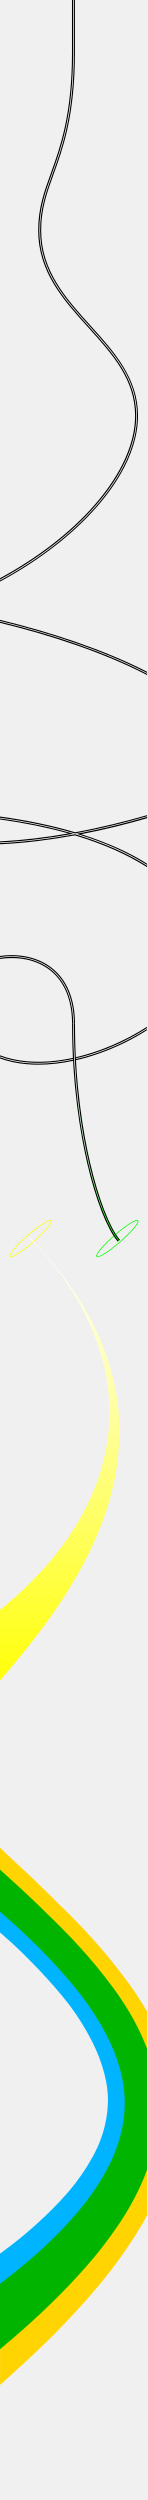
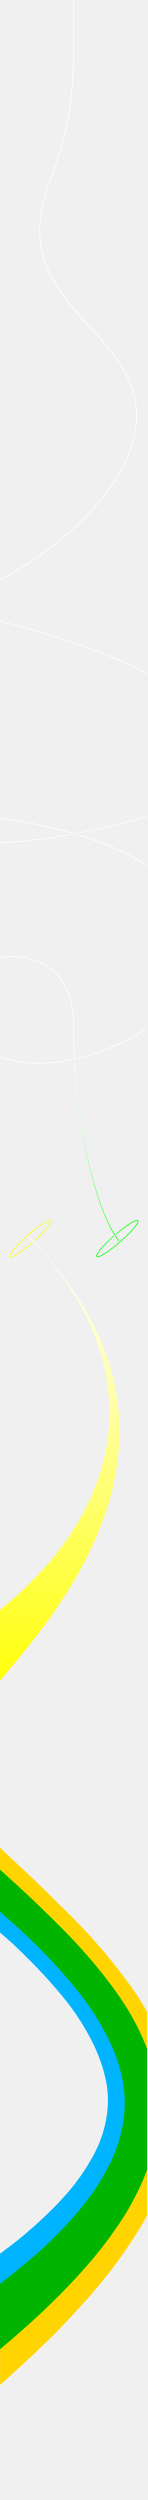
- <svg xmlns="http://www.w3.org/2000/svg" version="1.1" id="Layer_1" x="0" y="0" viewBox="0 0 200 3400" style="enable-background:new 0 0 200 3400" xml:space="preserve">
-   <style>.st4{fill:url(#SVGID_00000016790016114314080920000016400288713729489052_)}</style>
-   <ellipse transform="rotate(-41.114 159.69 1684.368)" cx="159.6" cy="1684.4" rx="37.2" ry="5.8" style="fill:none;stroke:#0f0;stroke-miterlimit:10" />
-   <ellipse transform="rotate(-41.114 41.686 1684.372)" cx="41.6" cy="1684.4" rx="37.2" ry="5.8" style="fill:none;stroke:#ff0;stroke-miterlimit:10" />
-   <path d="M123.2 442.9C90.2 406.4 56 368.6 56 313.3c0-29.3 7.8-51.1 16.9-76.2 12.9-35.8 29-80.3 29-165.5V0h-4v71.5c0 84.5-16 128.7-28.8 164.1-9.2 25.5-17.2 47.5-17.2 77.6 0 56.9 34.7 95.2 68.2 132.3 32.7 36.2 63.6 70.4 63.6 120 0 37.9-19 79.7-54.9 121-32.6 37.4-76.9 71.7-129 100v4.6c53.3-28.8 98.7-63.8 132-101.9 36.6-42 55.9-84.7 55.9-123.6.2-51.2-32.7-87.5-64.5-122.7zm-71.4 862.7c-15.4-6.3-33.6-8.1-51.8-5.5v4.1c17.2-2.6 35.1-1.1 50.2 5.1 14.4 5.8 25.8 15.3 33.9 28.1 9.2 14.5 13.9 33.1 13.9 55.1h4c0-42.9-17.8-73.7-50.2-86.9zm114.1 109.8c-21.6 10.4-43.5 18.1-64.8 22.9-22.7 5.1-44.6 6.8-64.7 5-13.2-1.2-25.4-3.9-36.5-8.1v4.3c11 4 23.1 6.7 36.1 7.8 5.3.5 10.7.7 16.2.7 15.7 0 32.2-1.9 49-5.6 21.8-4.8 44.2-12.7 66.3-23.3 11.3-5.4 22.1-11.5 32.3-18v-4.7c-10.5 6.8-21.9 13.3-33.9 19zm-63.7-283.5c-30.8-9.1-64.9-16.3-102.2-21.4v4c33.8 4.7 64.9 11 93.2 19-30.3 5.3-62 9.2-93.2 10.7v4c34.2-1.5 68.9-6.1 101.8-12.1 38.1 11.4 70.9 25.9 98.2 43.3v-4.8c-11.6-7.3-24.2-14.1-37.8-20.3-16-7.3-33.3-13.9-51.8-19.8 32.8-6.3 63.5-14.1 89.6-21.7v-4.2c-28.2 8.2-61.9 16.7-97.8 23.3zM0 843v4.1c69 16.7 142.1 40.9 200 71v-4.5c-58.2-29.9-131.2-54-200-70.6z" />
-   <path d="M122.1 443.9c-33.2-36.8-67.6-74.8-67.6-130.6 0-29.6 7.9-51.4 17-76.7 12.9-35.7 28.9-80 28.9-165V0h-1v71.5c0 84.8-16 129.1-28.8 164.7-9.2 25.4-17.1 47.3-17.1 77.1 0 56.3 34.5 94.4 67.8 131.3 32.9 36.4 64 70.8 64 121 0 38.3-19.1 80.4-55.3 121.9-32.7 37.7-77.5 72.2-130 100.7v1.2c52.9-28.6 97.8-63.4 130.8-101.2 36.3-41.7 55.5-84.1 55.5-122.6.1-50.6-31.1-85.1-64.2-121.7zM51.2 1307c-15.2-6.2-33.2-8-51.2-5.4v1c17.9-2.7 35.7-.9 50.8 5.3 31.4 12.7 48.7 42.8 48.7 84.6h1c0-42.2-17.5-72.6-49.3-85.5zm115.4 109.8c-21.8 10.5-43.9 18.2-65.4 23-22.7 5-44.8 6.8-64.9 5-13.1-1.2-25.3-3.9-36.3-8v1.1c11 4.1 23.1 6.8 36.2 7.9 5.2.5 10.6.7 16.1.7 15.6 0 32.1-1.9 49-5.7 21.6-4.8 43.9-12.6 65.7-23.1 11.5-5.6 22.6-11.8 33-18.4v-1.2c-10.5 6.8-21.7 13-33.4 18.7zm33.4-306.7c-28.3 8.3-62 16.7-98 23.4-30.7-9.1-64.7-16.3-102-21.4v1c36.4 5 69.7 12 99.8 20.8-32.3 5.9-66.4 10.3-99.8 11.8v1c34.2-1.6 69-6.1 101.9-12.2 38 11.4 70.8 25.7 98.1 43v-1.2c-26.8-16.9-58.8-31.1-95.9-42.3 35.2-6.6 68.2-14.8 95.9-23v-.9zM0 844.5v1c68.9 16.6 142 40.8 200 70.9v-1.1c-58.1-30-131.2-54.1-200-70.8z" style="fill:#fff" />
-   <path d="M160.1 1688.6c-14.4-17-29.9-56.7-41.4-106.1-9.4-40.6-20.7-106.5-20.7-189.9h4c0 83 11.2 148.6 20.6 189 11.4 48.9 26.5 87.9 40.5 104.5l-3 2.5z" />
-   <linearGradient id="SVGID_1_" gradientUnits="userSpaceOnUse" x1="99.5" y1="1861.944" x2="162" y2="1861.944" gradientTransform="matrix(1 0 0 -1 0 3402)">
-     <stop offset="0" style="stop-color:#fff" />
-     <stop offset="1" style="stop-color:#0f0" />
+ <svg xmlns="http://www.w3.org/2000/svg" viewBox="0 0 200 3400">
+   <linearGradient id="a" gradientUnits="userSpaceOnUse" x1="99.5" x2="162" y1="1540.05" y2="1540.05">
+     <stop offset="0" stop-color="#fff" />
+     <stop offset="1" stop-color="#0f0" />
  </linearGradient>
-   <path d="M161.2 1687.6c-24.9-29.4-61.7-143.5-61.7-295.1h1c0 151.4 36.7 265.2 61.5 294.4l-.8.7z" style="fill:url(#SVGID_1_)" />
-   <linearGradient id="SVGID_00000183943292395952532400000002153380904108765587_" gradientUnits="userSpaceOnUse" x1="81.172" y1="1682.22" x2="81.172" y2="2312.52">
-     <stop offset="0" style="stop-color:#fff" />
-     <stop offset="1" style="stop-color:#ff0" />
+   <linearGradient id="b" gradientTransform="matrix(1 0 0 -1 0 3400)" gradientUnits="userSpaceOnUse" x1="81.25" x2="81.25" y1="1717.7" y2="1087.4">
+     <stop offset="0" stop-color="#fff" />
+     <stop offset="1" stop-color="#ff0" />
  </linearGradient>
-   <path style="fill:url(#SVGID_00000183943292395952532400000002153380904108765587_)" d="M160.1 1985c-3.5 28.7-10.4 56.8-20.5 83.8a503.08 503.08 0 0 1-37.4 78.4c-14.7 25.1-30.9 49.3-48.6 72.5l-6.6 8.7c-2.2 2.9-4.5 5.7-6.8 8.6l-3.4 4.3-3.4 4.2c-2.3 2.8-4.6 5.7-6.9 8.5-2.4 2.8-4.7 5.6-7 8.4-2.3 2.8-4.7 5.6-7.1 8.4-2.3 2.8-4.7 5.6-7.1 8.4-1.8 2-3.5 4.1-5.3 6.2v-95.9c3.8-3.1 7.6-6.2 11.3-9.4 2.6-2.1 5.1-4.4 7.6-6.6l3.8-3.3 3.7-3.4c5-4.5 9.8-9.1 14.5-13.9 9.4-9.5 18.6-19.3 27.2-29.5 17.4-20.4 32.6-42.6 45.3-66.2 12.8-23.7 22.4-49 28.5-75.3 3-13.2 5.1-26.6 6.2-40.1 1-13.6 1-27.2 0-40.8a278 278 0 0 0-6-40.6c-3.1-13.4-7-26.7-11.8-39.6-9.8-25.9-22.6-50.6-38.2-73.6-3.8-5.8-7.9-11.4-12-17-2.1-2.8-4.2-5.5-6.3-8.3-2.1-2.7-4.3-5.4-6.5-8.1-7-8.5-14.3-16.7-22-24.6-2-2.1-4-4.1-6.1-6.2l.7-.7c2 2.1 4 4.2 6 6.4 7.5 8.1 14.8 16.3 21.9 24.7 2.2 2.7 4.5 5.3 6.7 8s4.4 5.4 6.5 8.2c4.3 5.5 8.5 11 12.5 16.7 16.2 22.7 30.5 46.9 41.6 72.6 11.4 25.8 19.4 53 23.8 80.9 2.2 14.1 3.4 28.2 3.6 42.5 0 14.1-.7 28.5-2.4 42.7z" />
-   <path d="M200 2735.9v276.9c-5.5 10.4-11.5 20.5-17.9 30.3-13.5 21.2-28.3 41.5-44.3 60.8l-5.9 7.2-6 7-6 7c-2 2.3-4.1 4.5-6.1 6.8-8.2 9.1-16.4 18.1-24.7 26.8-16.7 17.6-33.9 34.3-51.4 50.5l-6.6 6.1c-2.2 2-4.4 4.1-6.6 6l-13.2 12.1c-3.7 3.4-7.5 6.7-11.2 10.1v-94.1c26.8-21.3 52.7-43.7 77-67.7l4.5-4.5c4.5-4.5 8.9-9.1 13.3-13.7 3.9-4.1 7.7-8.2 11.4-12.5 9.4-10.6 18.3-21.5 26.8-32.7 1.7-2.2 3.4-4.5 5-6.8 1.7-2.3 3.3-4.6 4.9-6.9.8-1.2 1.6-2.3 2.4-3.5 1.6-2.3 3.1-4.7 4.7-7.1l4.5-7.2c.7-1.2 1.5-2.4 2.2-3.6 2.1-3.7 4.2-7.3 6.2-11.1l3.9-7.5c.6-1.3 1.3-2.5 1.9-3.8 1.2-2.5 2.5-5.1 3.6-7.7 1.2-2.6 2.3-5.2 3.4-7.8.5-1.3 1.1-2.6 1.6-3.9 1-2.6 2-5.3 2.9-7.9.5-1.3.9-2.7 1.4-4 .9-2.7 1.7-5.4 2.5-8.1 1.4-4.7 2.6-9.5 3.7-14.3 1.4-6.2 2.4-12.5 3.2-18.8.2-1.4.4-2.8.5-4.2l.3-4.2c.2-2.8.5-5.6.5-8.4 0-2.8.2-5.6.2-8.5l-.3-8.5c-.6-11.3-2.2-22.5-4.6-33.5-2.5-11-5.8-21.8-9.9-32.4l-3.1-7.9-3.5-7.7c-1.1-2.6-2.4-5.1-3.7-7.6-1.2-2.5-2.5-5.1-3.9-7.5l-4-7.4-4.3-7.3c-.3-.6-.7-1.2-1.1-1.8-.7-1.2-1.5-2.4-2.2-3.6-.4-.6-.8-1.2-1.1-1.8l-.6-.9-.6-.9c-.4-.6-.8-1.2-1.1-1.8-.4-.6-.8-1.2-1.1-1.8l-1.2-1.8-2.8-4.2-1.9-2.8c-.2-.2-.3-.5-.5-.7-1-1.5-2.1-3-3.2-4.5-.4-.6-.8-1.2-1.2-1.7-3.2-4.6-6.7-9.1-10.1-13.6-13.8-17.9-28.8-34.8-44.3-51.2-13.6-14.3-27.7-28.2-42.1-41.7-1.3-1.3-2.7-2.6-4.1-3.8-.4-.3-.7-.7-1.1-1l-1-1c-3.1-2.9-6.2-5.8-9.3-8.6-3.1-2.9-6.2-5.7-9.4-8.6-4.2-3.8-8.4-7.6-12.6-11.3l-2.7-2.4v-58.8l12.1 11.6c16.9 15.6 33.8 31.3 50.3 47.6l6.2 6.1 6.2 6.2 3.1 3.1c1 1 2.1 2 3.1 3l6.3 6.1c4.2 4.1 8.3 8.3 12.4 12.4 4.1 4.2 8.2 8.5 12.3 12.7 16.2 17.2 32 35.2 46.9 54.4 7.4 9.7 15 19.3 22.1 29.6.9 1.2 1.8 2.6 2.6 3.9l2.6 3.9c1.7 2.6 3.5 5.2 5.1 7.9l5 8.1 3.7 6.4z" style="fill:#ffd400" />
-   <path d="M192.4 2862.9c0 2.8-.1 5.6-.2 8.5 0 2.8-.3 5.6-.5 8.4l-.3 4.2c-.1 1.4-.3 2.8-.5 4.2-.8 6.3-1.8 12.6-3.2 18.8-1.1 4.8-2.3 9.6-3.7 14.3-.8 2.7-1.6 5.4-2.5 8.1-.4 1.3-.9 2.7-1.4 4-.9 2.7-1.9 5.3-2.9 7.9-.5 1.3-1 2.6-1.6 3.9-1.1 2.6-2.2 5.2-3.4 7.8-1.2 2.6-2.4 5.1-3.6 7.7-.6 1.3-1.2 2.5-1.9 3.8l-3.9 7.5c-2 3.7-4.1 7.4-6.2 11.1-.7 1.2-1.4 2.4-2.2 3.6l-4.5 7.2c-1.5 2.4-3.1 4.7-4.7 7.1-.8 1.2-1.6 2.3-2.4 3.5-1.6 2.3-3.2 4.6-4.9 6.9-1.7 2.3-3.3 4.6-5 6.8-8.5 11.3-17.4 22.2-26.8 32.7-3.8 4.2-7.6 8.4-11.5 12.5-4.4 4.6-8.8 9.2-13.2 13.7l-4.5 4.5c-24.3 24-50.2 46.5-77 67.7V3065l3.3-2.4c2.2-1.5 4.2-3.1 6.3-4.7l6.3-4.8c2.1-1.6 4.2-3.2 6.2-4.8 2-1.6 4-3.3 6.1-4.9 2-1.7 4.1-3.3 6-5l5.9-5.1 5.9-5.1 5.7-5.2c15-13.5 29.2-27.9 42.4-43.2 12.3-14.6 23.2-30.4 32.4-47.2 1.2-2 2.1-4.1 3.1-6.1l1.5-3.1.8-1.5.7-1.5 2.7-6.2c.9-2.1 1.5-4.2 2.3-6.3 3-8.2 5.3-16.7 6.8-25.3.2-1.1.5-2.1.6-3.2l.4-3.2c.3-2.1.7-4.3.8-6.4.2-2.1.4-4.3.5-6.4l.2-6.5c0-8.8-.8-17.6-2.5-26.2-1.8-9-4.2-17.8-7.2-26.4l-2.4-6.6-2.7-6.6c-.8-2.2-2-4.4-2.9-6.6-1-2.2-2-4.4-3.1-6.6-9.1-18.1-19.7-35.3-31.9-51.5-12.8-16.4-26.8-32.4-41.6-48-3.8-3.9-7.5-7.8-11.3-11.6-3.8-3.8-7.6-7.7-11.5-11.5-7.7-7.7-15.8-15-24.1-22.2-1.9-1.7-3.8-3.3-5.7-5v-56.3l2.7 2.4c4.2 3.8 8.4 7.5 12.6 11.3 3.1 2.8 6.3 5.7 9.4 8.6 3.1 2.9 6.2 5.7 9.3 8.6.7.7 1.4 1.3 2.1 2 1.4 1.3 2.7 2.5 4.1 3.8 14.4 13.6 28.5 27.4 42.1 41.7 15.5 16.4 30.5 33.4 44.3 51.2 3.4 4.5 6.9 9 10.1 13.6.4.6.8 1.1 1.2 1.7 1.1 1.5 2.1 3 3.2 4.5.2.2.3.5.5.7l1.9 2.8 2.8 4.2 1.2 1.8c.4.6.8 1.2 1.1 1.8.4.6.8 1.2 1.1 1.8.4.6.8 1.2 1.1 1.8.4.6.8 1.2 1.1 1.8.8 1.2 1.5 2.4 2.2 3.6.4.6.7 1.2 1.1 1.8l4.3 7.3 4 7.4c1.4 2.5 2.6 5 3.9 7.5 1.2 2.5 2.6 5 3.7 7.6l3.5 7.7 3.1 7.9c4.1 10.5 7.4 21.4 9.9 32.4 2.4 11 3.9 22.2 4.6 33.5l.3 8.3z" style="fill:#00b4ff" />
-   <path d="M200 2786.1V2951c-1.5 4.1-3.1 8.2-4.8 12.3-9.5 22.4-21.3 43.8-35.1 63.9-13.4 19.7-28 38.6-43.8 56.4-31.3 35.4-65.1 67.7-100.4 97.9-5.3 4.5-10.5 9-15.9 13.5v-89c8.4-6.4 16.6-12.9 24.7-19.5 2.1-1.7 4.2-3.4 6.3-5.2l6.3-5.2c4.2-3.5 8.2-7.1 12.3-10.7 2-1.8 4.1-3.6 6.1-5.4l5.9-5.6 5.9-5.5 5.8-5.7c15.3-14.9 29.6-30.8 42.8-47.6 12.8-16.4 24-34.1 33.3-52.8 4.5-9.1 8.3-18.5 11.4-28.2 3.1-9.5 5.4-19.3 6.9-29.2.2-1.2.5-2.5.6-3.7l.4-3.7c.2-2.5.6-4.9.6-7.4.1-2.5.3-5 .3-7.5v-7.5c-.3-10-1.5-20-3.5-29.9-2.1-10-5-19.8-8.5-29.4l-2.8-7.2-3.1-7.2c-1-2.4-2.2-4.7-3.3-7.1-1.1-2.4-2.2-4.7-3.5-7.1-9.9-19-21.4-37.1-34.5-54.1-13.3-17.1-27.8-33.6-42.9-49.6-3.8-4-7.6-8-11.5-11.9-3.9-3.9-7.8-7.9-11.8-11.7-4-3.9-7.9-7.8-12-11.5l-6.1-5.7-6.2-5.6c-6.6-5.9-13.2-11.9-19.9-17.7v-57.2c16.2 14.6 32.4 29.3 48.2 44.5 16.4 15.9 33 31.9 48.9 48.6 15.9 16.8 31.2 34.3 45.6 52.8 7.1 9.3 14.3 18.7 20.9 28.6 1.7 2.4 3.3 5 4.9 7.4 1.6 2.5 3.3 5 4.8 7.6l4.6 7.7 4.4 7.9c1.5 2.6 2.8 5.3 4.2 8 1.3 2.7 2.8 5.4 4 8.2l3.8 8.3 3.5 8.5c.9 1.8 1.5 3.5 2.2 5.3z" style="fill:#00b400" />
+   <path d="m188.05 1659.66c-1.24-1.41-5.12-.08-11.55 3.98-3.02 1.9-6.4 4.28-9.95 7-2.98 2.28-6.08 4.8-9.21 7.48.18.29.37.57.55.85a171.585 171.585 0 0 1 19.14-14.48c6.61-4.18 9.66-4.86 10.26-4.17s-.48 3.61-5.51 9.6a178.389 178.389 0 0 1 -18.65 18.52 179.851 179.851 0 0 1 -20.88 15.98c-6.61 4.17-9.66 4.85-10.26 4.16-1.39-1.59 5.99-12.06 22.91-27.02l-.54-.84c-13.35 11.79-25.74 25.53-23.12 28.52a1.846 1.846 0 0 0 1.48.55c1.92 0 5.29-1.52 10.07-4.53a181.439 181.439 0 0 0 21-16.06 181.319 181.319 0 0 0 18.75-18.63c4.89-5.82 6.74-9.49 5.51-10.91z" fill="#0f0" />
+   <path d="m70.04 1659.66c-2.68-3.08-18.77 8.02-32.54 20.04s-26.95 26.46-24.26 29.54a1.857 1.857 0 0 0 1.47.55c1.93 0 5.3-1.52 10.08-4.53a174.779 174.779 0 0 0 19.59-14.85c-.05-.05-.1-.11-.15-.16-.18-.19-.37-.38-.55-.57a173.14 173.14 0 0 1 -19.43 14.73c-6.61 4.18-9.66 4.86-10.26 4.17-1.42-1.63 6.36-12.58 24.16-28.12 15.98-13.95 27.21-20.4 30.37-20.4a.977.977 0 0 1 .77.26c1.38 1.59-5.94 11.99-22.74 26.87.15.16.31.33.46.5.07.08.14.15.21.23 13.23-11.73 25.42-25.29 22.82-28.26z" fill="#ff0" />
+   <path d="m0 844.5v1c68.9 16.6 142 40.8 200 70.9v-1.1c-58.1-30-131.2-54.1-200-70.8zm153.89 277.9c-16.47 3.98-33.89 7.75-51.89 11.1l-2.2.4c-32.3 5.9-66.4 10.3-99.8 11.8v1c34.2-1.6 68.57-6.12 101.47-12.22l2.63-.48a978.846 978.846 0 0 0 95.9-23v-.9c-14.15 4.15-29.65 8.32-46.11 12.3zm12.71 294.4a304.857 304.857 0 0 1 -63.4 22.54c.01.34.03.68.05 1.01a306.111 306.111 0 0 0 63.75-22.65 337.935 337.935 0 0 0 33-18.4v-1.2a316.174 316.174 0 0 1 -33.4 18.7zm-130.3 28a140.745 140.745 0 0 1 -36.3-8v1.1a135.963 135.963 0 0 0 36.2 7.9c5.2.5 10.6.7 16.1.7a222.78 222.78 0 0 0 46.99-5.26c-.02-.34-.04-.68-.05-1.02-22.01 4.68-43.42 6.33-62.94 4.58zm14.9-137.8c-15.2-6.2-33.2-8-51.2-5.4v1c17.9-2.7 35.7-.9 50.8 5.3 31.4 12.7 48.7 42.8 48.7 84.6h1c0-42.2-17.5-72.6-49.3-85.5zm70.9-863.1c-33.2-36.8-67.6-74.8-67.6-130.6 0-29.6 7.9-51.4 17-76.7 12.9-35.7 28.9-80 28.9-165v-71.6h-1v71.5c0 84.8-16 129.1-28.8 164.7-9.2 25.4-17.1 47.3-17.1 77.1 0 56.3 34.5 94.4 67.8 131.3 32.9 36.4 64 70.8 64 121 0 38.3-19.1 80.4-55.3 121.9-32.7 37.7-77.5 72.2-130 100.7v1.2c52.9-28.6 97.8-63.4 130.8-101.2 36.3-41.7 55.5-84.1 55.5-122.6.1-50.6-31.1-85.1-64.2-121.7z" fill="#fff" />
+   <path d="m161.2 1687.6c-24.9-29.4-61.7-143.5-61.7-295.1h1c0 151.4 36.7 265.2 61.5 294.4z" fill="url(#a)" />
+   <path d="m160.1 1985a365.317 365.317 0 0 1 -20.5 83.8 503.09 503.09 0 0 1 -37.4 78.4 716.019 716.019 0 0 1 -48.6 72.5l-6.6 8.7c-2.2 2.9-4.5 5.7-6.8 8.6l-3.4 4.3-3.4 4.2c-2.3 2.8-4.6 5.7-6.9 8.5-2.4 2.8-4.7 5.6-7 8.4s-4.7 5.6-7.1 8.4c-2.3 2.8-4.7 5.6-7.1 8.4-1.8 2-3.5 4.1-5.3 6.2v-95.9c3.8-3.1 7.6-6.2 11.3-9.4 2.6-2.1 5.1-4.4 7.6-6.6l3.8-3.3 3.7-3.4c5-4.5 9.8-9.1 14.5-13.9 9.4-9.5 18.6-19.3 27.2-29.5a378.288 378.288 0 0 0 45.3-66.2 302.017 302.017 0 0 0 28.5-75.3 285.676 285.676 0 0 0 6.2-40.1 277.815 277.815 0 0 0 0-40.8 277.994 277.994 0 0 0 -6-40.6 321.52 321.52 0 0 0 -11.8-39.6 354.718 354.718 0 0 0 -38.2-73.6c-3.8-5.8-7.9-11.4-12-17-2.1-2.8-4.2-5.5-6.3-8.3-2.1-2.7-4.3-5.4-6.5-8.1-7-8.5-14.3-16.7-22-24.6-2-2.1-4-4.1-6.1-6.2l.7-.7c2 2.1 4 4.2 6 6.4 7.5 8.1 14.8 16.3 21.9 24.7 2.2 2.7 4.5 5.3 6.7 8s4.4 5.4 6.5 8.2c4.3 5.5 8.5 11 12.5 16.7 16.2 22.7 30.5 46.9 41.6 72.6a325.726 325.726 0 0 1 23.8 80.9 302.108 302.108 0 0 1 3.6 42.5 360.708 360.708 0 0 1 -2.4 42.7z" fill="url(#b)" />
+   <path d="m200 2735.9v276.9c-5.5 10.4-11.5 20.5-17.9 30.3a601.467 601.467 0 0 1 -44.3 60.8l-5.9 7.2-6 7-6 7c-2 2.3-4.1 4.5-6.1 6.8-8.2 9.1-16.4 18.1-24.7 26.8-16.7 17.6-33.9 34.3-51.4 50.5l-6.6 6.1c-2.2 2-4.4 4.1-6.6 6l-13.2 12.1c-3.7 3.4-7.5 6.7-11.2 10.1v-94.1a953.288 953.288 0 0 0 77-67.7l4.5-4.5c4.5-4.5 8.9-9.1 13.3-13.7 3.9-4.1 7.7-8.2 11.4-12.5 9.4-10.6 18.3-21.5 26.8-32.7 1.7-2.2 3.4-4.5 5-6.8 1.7-2.3 3.3-4.6 4.9-6.9.8-1.2 1.6-2.3 2.4-3.5 1.6-2.3 3.1-4.7 4.7-7.1l4.5-7.2c.7-1.2 1.5-2.4 2.2-3.6 2.1-3.7 4.2-7.3 6.2-11.1l3.9-7.5c.6-1.3 1.3-2.5 1.9-3.8 1.2-2.5 2.5-5.1 3.6-7.7 1.2-2.6 2.3-5.2 3.4-7.8.5-1.3 1.1-2.6 1.6-3.9 1-2.6 2-5.3 2.9-7.9.5-1.3.9-2.7 1.4-4 .9-2.7 1.7-5.4 2.5-8.1 1.4-4.7 2.6-9.5 3.7-14.3 1.4-6.2 2.4-12.5 3.2-18.8.2-1.4.4-2.8.5-4.2l.3-4.2c.2-2.8.5-5.6.5-8.4s.2-5.6.2-8.5l-.3-8.5a209.289 209.289 0 0 0 -4.6-33.5 232.604 232.604 0 0 0 -9.9-32.4l-3.1-7.9-3.5-7.7c-1.1-2.6-2.4-5.1-3.7-7.6-1.2-2.5-2.5-5.1-3.9-7.5l-4-7.4-4.3-7.3a17.394 17.394 0 0 0 -1.1-1.8c-.7-1.2-1.5-2.4-2.2-3.6a17.414 17.414 0 0 1 -1.1-1.8l-.6-.9-.6-.9a85344.136 85344.136 0 0 1 -2.2-3.6l-1.2-1.8-2.8-4.2-1.9-2.8c-.2-.2-.3-.5-.5-.7-1-1.5-2.1-3-3.2-4.5-.4-.6-.8-1.2-1.2-1.7-3.2-4.6-6.7-9.1-10.1-13.6a674.418 674.418 0 0 0 -44.3-51.2c-13.6-14.3-27.7-28.2-42.1-41.7-1.3-1.3-2.7-2.6-4.1-3.8-.4-.3-.7-.7-1.1-1l-1-1c-3.1-2.9-6.2-5.8-9.3-8.6-3.1-2.9-6.2-5.7-9.4-8.6-4.2-3.8-8.4-7.6-12.6-11.3l-2.7-2.4v-58.8l12.1 11.6c16.9 15.6 33.8 31.3 50.3 47.6l6.2 6.1 6.2 6.2 3.1 3.1c1 1 2.1 2 3.1 3l6.3 6.1c4.2 4.1 8.3 8.3 12.4 12.4 4.1 4.2 8.2 8.5 12.3 12.7 16.2 17.2 32 35.2 46.9 54.4 7.4 9.7 15 19.3 22.1 29.6.9 1.2 1.8 2.6 2.6 3.9l2.6 3.9c1.7 2.6 3.5 5.2 5.1 7.9l5 8.1z" fill="#ffd400" />
+   <path d="m192.4 2862.9c0 2.8-.1 5.6-.2 8.5 0 2.8-.3 5.6-.5 8.4l-.3 4.2c-.1 1.4-.3 2.8-.5 4.2-.8 6.3-1.8 12.6-3.2 18.8-1.1 4.8-2.3 9.6-3.7 14.3-.8 2.7-1.6 5.4-2.5 8.1-.4 1.3-.9 2.7-1.4 4-.9 2.7-1.9 5.3-2.9 7.9-.5 1.3-1 2.6-1.6 3.9-1.1 2.6-2.2 5.2-3.4 7.8s-2.4 5.1-3.6 7.7c-.6 1.3-1.2 2.5-1.9 3.8l-3.9 7.5c-2 3.7-4.1 7.4-6.2 11.1-.7 1.2-1.4 2.4-2.2 3.6l-4.5 7.2c-1.5 2.4-3.1 4.7-4.7 7.1-.8 1.2-1.6 2.3-2.4 3.5-1.6 2.3-3.2 4.6-4.9 6.9s-3.3 4.6-5 6.8c-8.5 11.3-17.4 22.2-26.8 32.7-3.8 4.2-7.6 8.4-11.5 12.5-4.4 4.6-8.8 9.2-13.2 13.7l-4.5 4.5a934.225 934.225 0 0 1 -77 67.7v-84.3l3.3-2.4c2.2-1.5 4.2-3.1 6.3-4.7l6.3-4.8c2.1-1.6 4.2-3.2 6.2-4.8s4-3.3 6.1-4.9c2-1.7 4.1-3.3 6-5l5.9-5.1 5.9-5.1 5.7-5.2a480.27 480.27 0 0 0 42.4-43.2 288.156 288.156 0 0 0 32.4-47.2c1.2-2 2.1-4.1 3.1-6.1l1.5-3.1.8-1.5.7-1.5 2.7-6.2c.9-2.1 1.5-4.2 2.3-6.3a147.654 147.654 0 0 0 6.8-25.3c.2-1.1.5-2.1.6-3.2l.4-3.2c.3-2.1.7-4.3.8-6.4.2-2.1.4-4.3.5-6.4l.2-6.5a135.242 135.242 0 0 0 -2.5-26.2 197.857 197.857 0 0 0 -7.2-26.4l-2.4-6.6-2.7-6.6c-.8-2.2-2-4.4-2.9-6.6-1-2.2-2-4.4-3.1-6.6a337.124 337.124 0 0 0 -31.9-51.5c-12.8-16.4-26.8-32.4-41.6-48-3.8-3.9-7.5-7.8-11.3-11.6s-7.6-7.7-11.5-11.5c-7.7-7.7-15.8-15-24.1-22.2-1.9-1.7-3.8-3.3-5.7-5v-56.3l2.7 2.4c4.2 3.8 8.4 7.5 12.6 11.3 3.1 2.8 6.3 5.7 9.4 8.6s6.2 5.7 9.3 8.6c.7.7 1.4 1.3 2.1 2 1.4 1.3 2.7 2.5 4.1 3.8 14.4 13.6 28.5 27.4 42.1 41.7 15.5 16.4 30.5 33.4 44.3 51.2 3.4 4.5 6.9 9 10.1 13.6.4.6.8 1.1 1.2 1.7 1.1 1.5 2.1 3 3.2 4.5.2.2.3.5.5.7l1.9 2.8 2.8 4.2 1.2 1.8a17.401 17.401 0 0 1 1.1 1.8 85344.136 85344.136 0 0 1 2.2 3.6 17.394 17.394 0 0 1 1.1 1.8c.8 1.2 1.5 2.4 2.2 3.6.4.6.7 1.2 1.1 1.8l4.3 7.3 4 7.4c1.4 2.5 2.6 5 3.9 7.5 1.2 2.5 2.6 5 3.7 7.6l3.5 7.7 3.1 7.9a228.552 228.552 0 0 1 9.9 32.4 221.269 221.269 0 0 1 4.6 33.5z" fill="#00b4ff" />
+   <path d="m200 2786.1v164.9q-2.25 6.15-4.8 12.3a364.257 364.257 0 0 1 -35.1 63.9 555.897 555.897 0 0 1 -43.8 56.4c-31.3 35.4-65.1 67.7-100.4 97.9-5.3 4.5-10.5 9-15.9 13.5v-89c8.4-6.4 16.6-12.9 24.7-19.5 2.1-1.7 4.2-3.4 6.3-5.2l6.3-5.2c4.2-3.5 8.2-7.1 12.3-10.7 2-1.8 4.1-3.6 6.1-5.4l5.9-5.6 5.9-5.5 5.8-5.7a482.839 482.839 0 0 0 42.8-47.6 310.981 310.981 0 0 0 33.3-52.8 202.812 202.812 0 0 0 11.4-28.2 182.279 182.279 0 0 0 6.9-29.2c.2-1.2.5-2.5.6-3.7l.4-3.7c.2-2.5.6-4.9.6-7.4.1-2.5.3-5 .3-7.5v-7.5a178.003 178.003 0 0 0 -3.5-29.9 214.687 214.687 0 0 0 -8.5-29.4l-2.8-7.2-3.1-7.2c-1-2.4-2.2-4.7-3.3-7.1s-2.2-4.7-3.5-7.1a364.396 364.396 0 0 0 -34.5-54.1c-13.3-17.1-27.8-33.6-42.9-49.6-3.8-4-7.6-8-11.5-11.9s-7.8-7.9-11.8-11.7c-4-3.9-7.9-7.8-12-11.5l-6.1-5.7-6.2-5.6c-6.6-5.9-13.2-11.9-19.9-17.7v-57.2c16.2 14.6 32.4 29.3 48.2 44.5 16.4 15.9 33 31.9 48.9 48.6 15.9 16.8 31.2 34.3 45.6 52.8 7.1 9.3 14.3 18.7 20.9 28.6 1.7 2.4 3.3 5 4.9 7.4 1.6 2.5 3.3 5 4.8 7.6l4.6 7.7 4.4 7.9c1.5 2.6 2.8 5.3 4.2 8 1.3 2.7 2.8 5.4 4 8.2l3.8 8.3 3.5 8.5c.9 1.8 1.5 3.5 2.2 5.3z" fill="#00b400" />
+   <g fill="#fff">
+     <path d="m98.71 1132.55c-.78.14-1.51.27-2.23.4a695.915 695.915 0 0 0 -96.48-19.85v-1a690.051 690.051 0 0 1 98.71 20.45z" />
+     <path d="m200 1176.3v1.2c-26.52-16.81-58.23-30.78-94.85-42.01.77-.15 1.53-.29 2.36-.44 35.66 11.03 66.52 24.87 92.49 41.25z" />
+   </g>
</svg>
